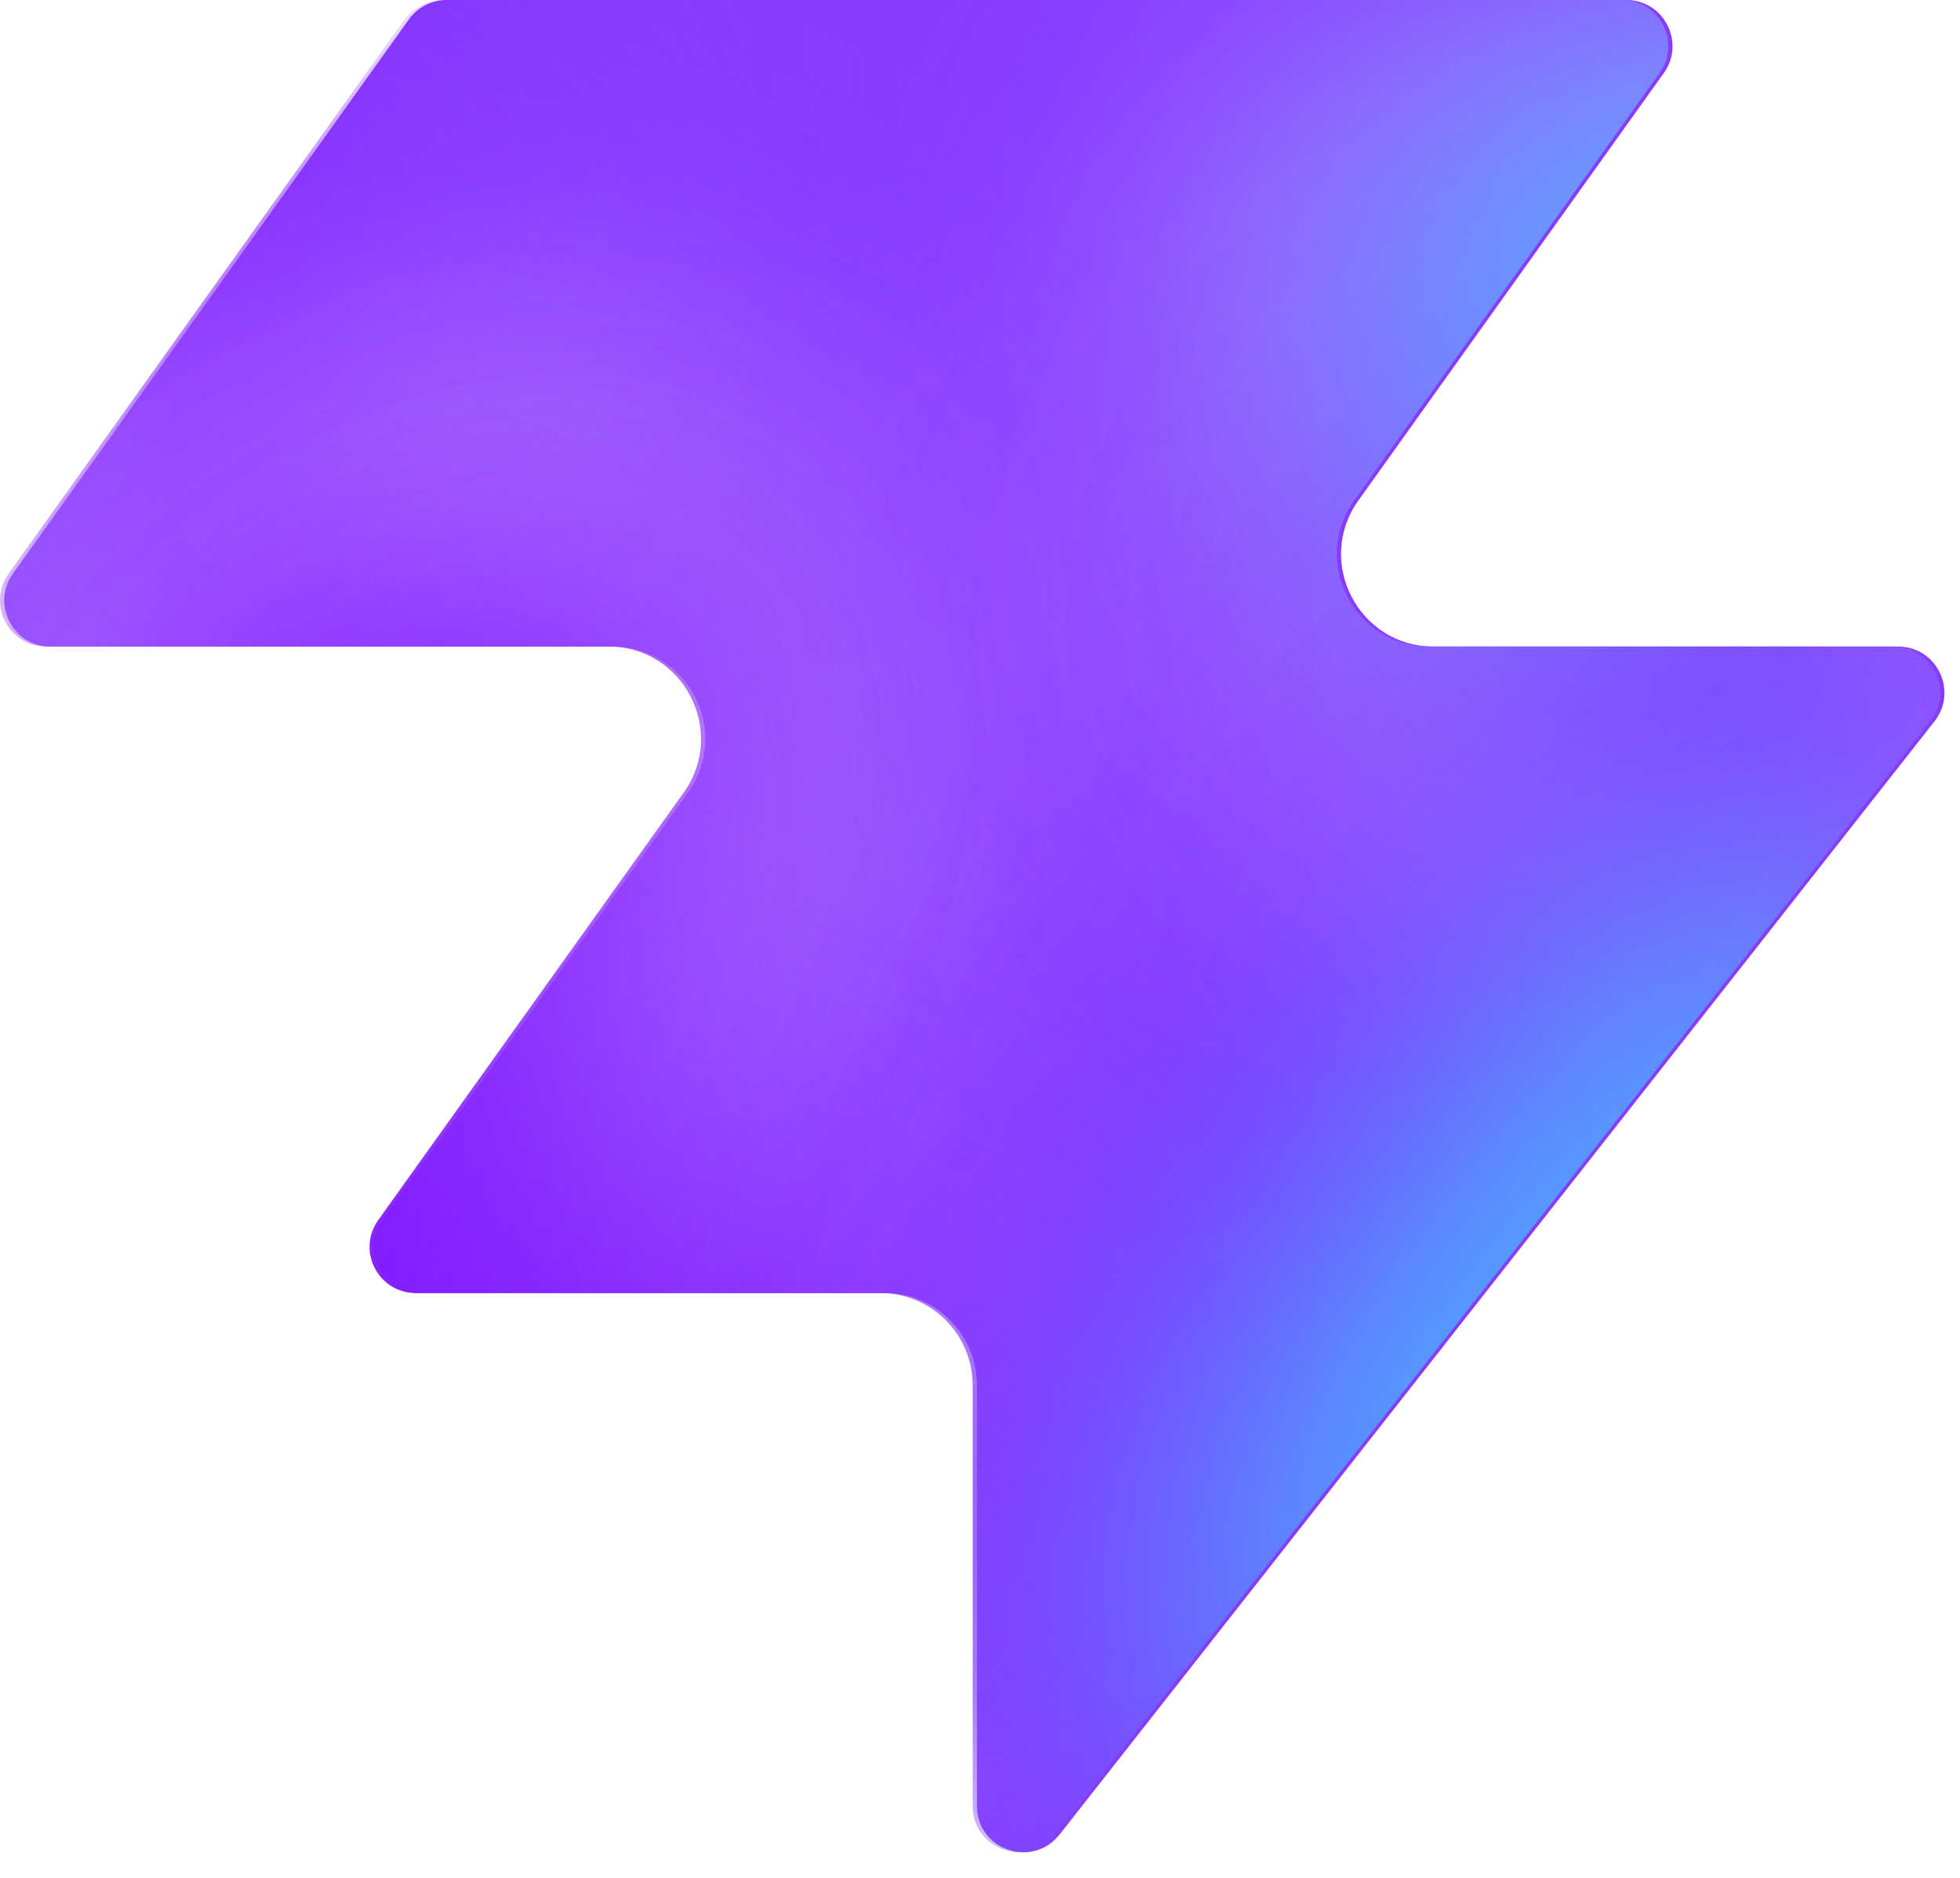
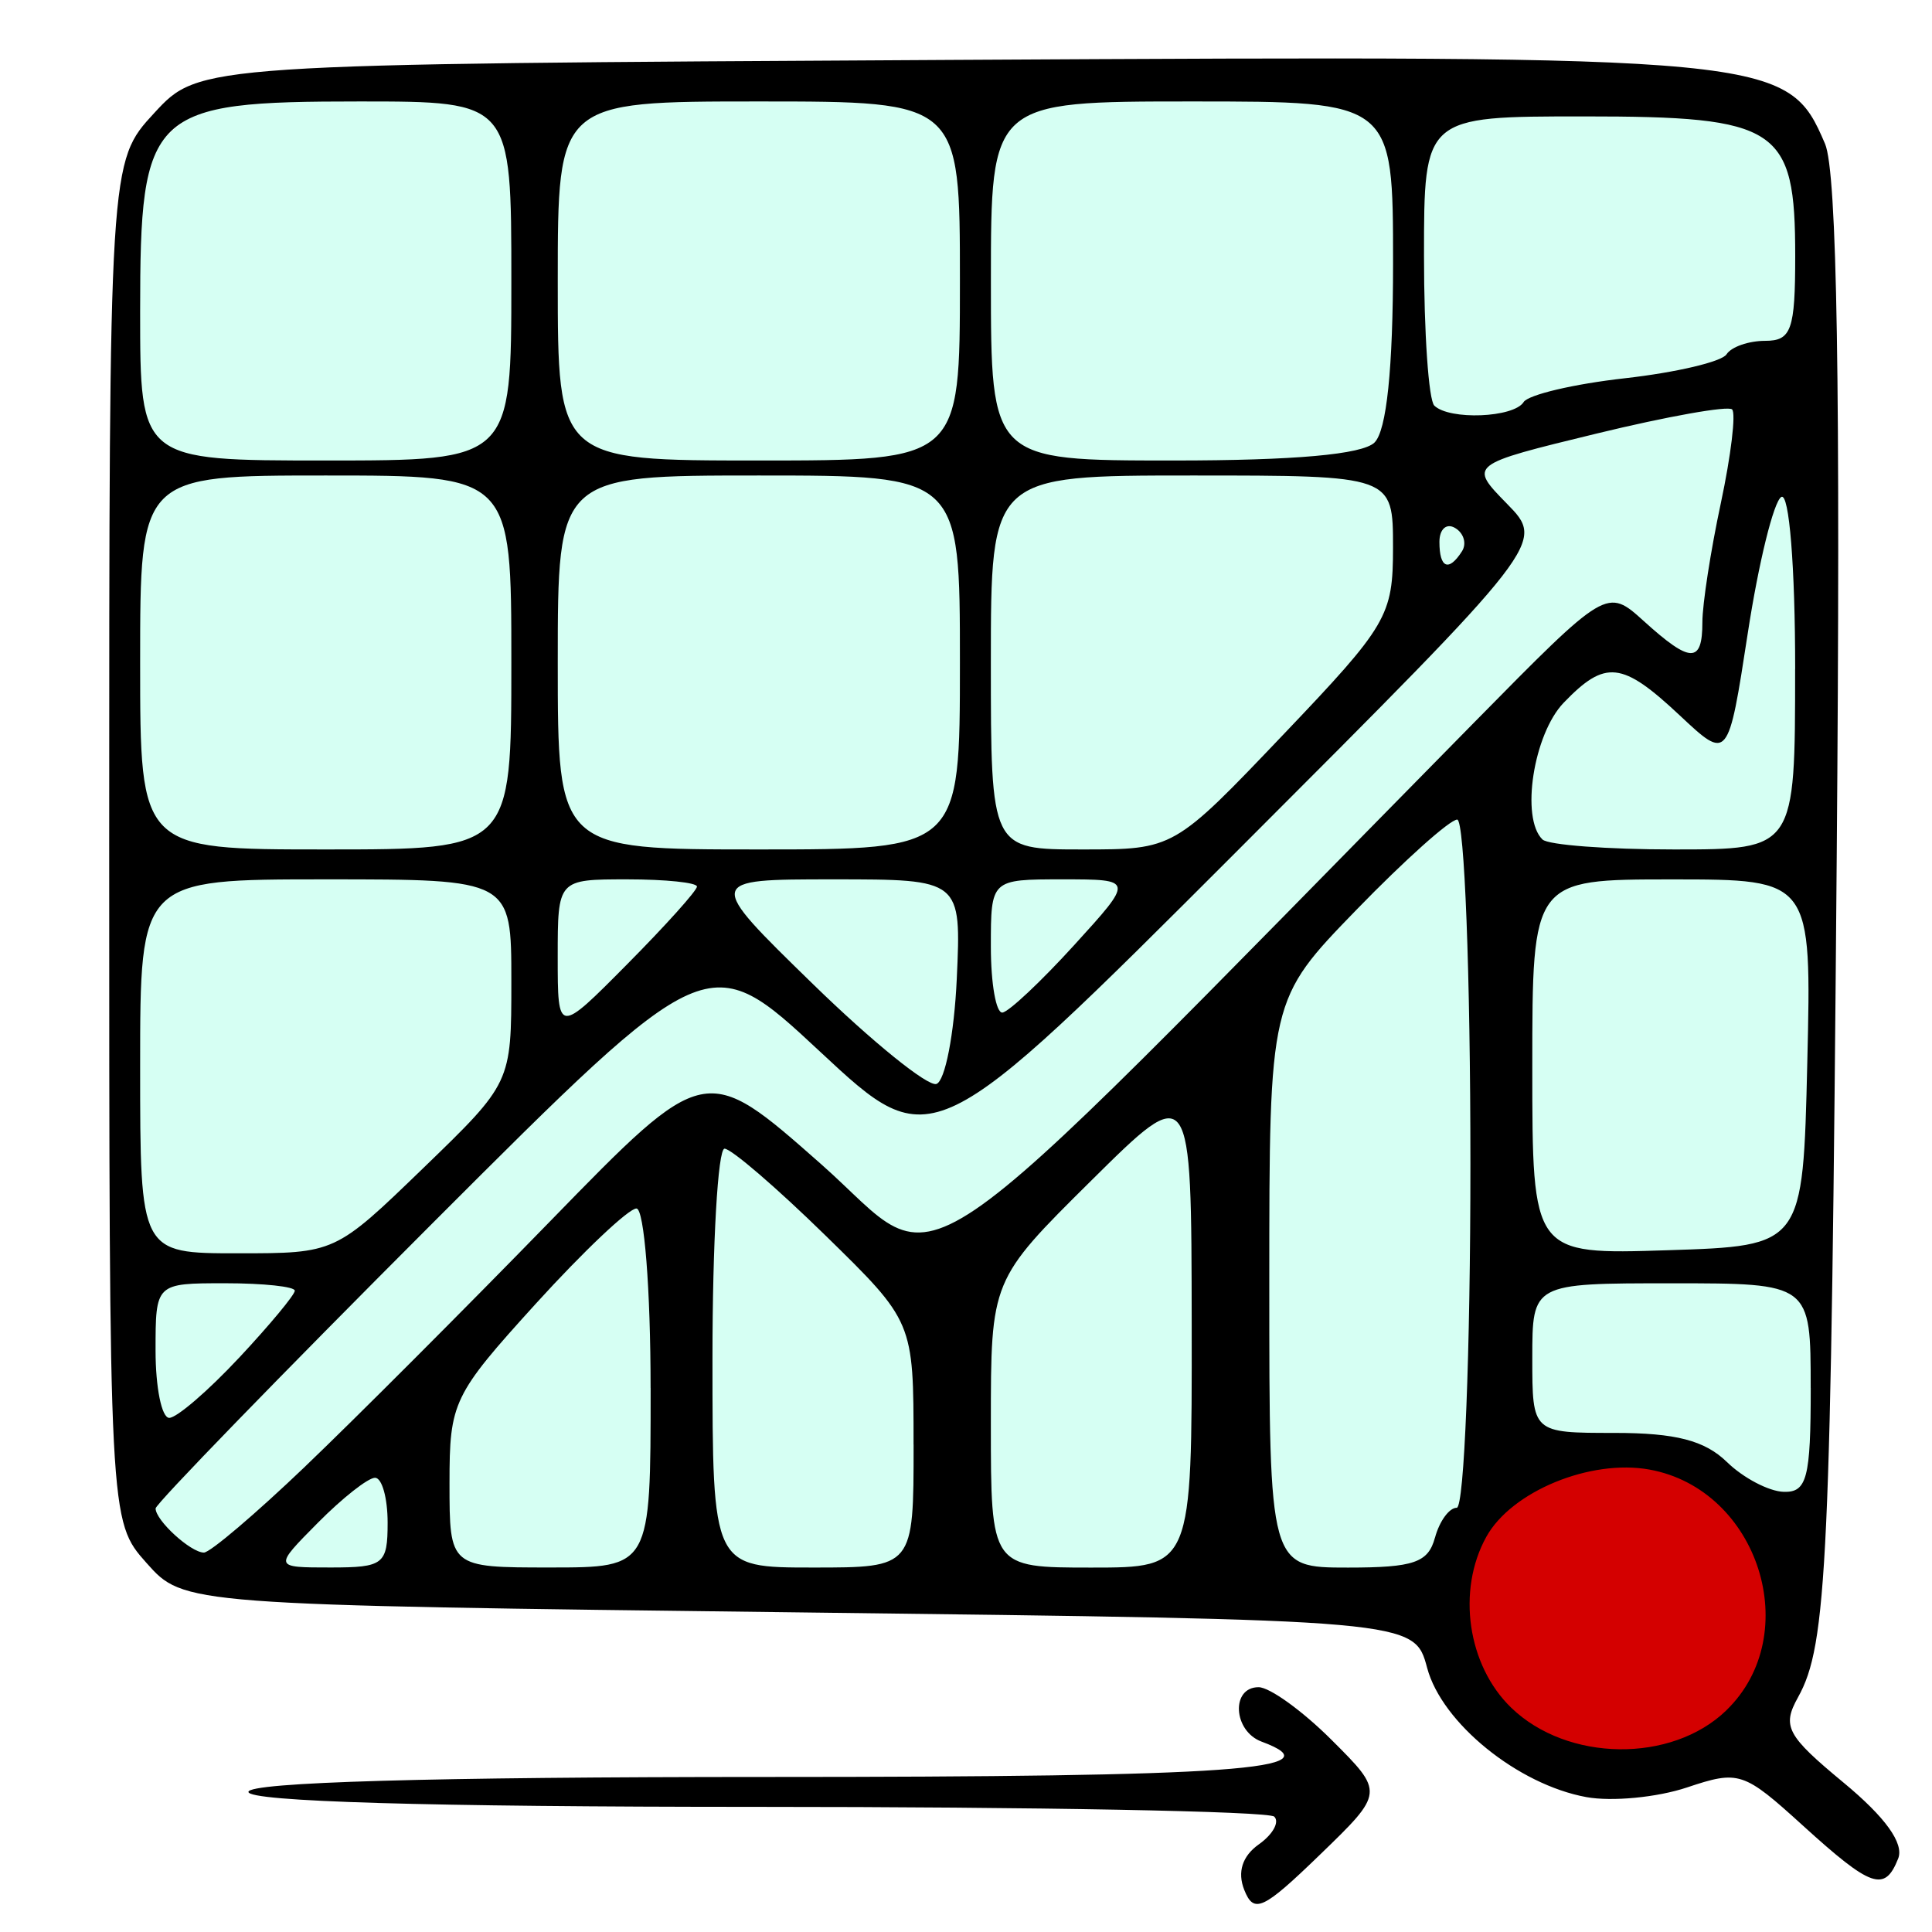
- <svg xmlns="http://www.w3.org/2000/svg" width="48" height="46" fill="none" viewBox="0 0 48 46">
-   <path fill="#863bff" d="M25.946 44.938c-.664.845-2.021.375-2.021-.698V33.937a2.26 2.26 0 0 0-2.262-2.262H10.287c-.92 0-1.456-1.04-.92-1.788l7.48-10.471c1.07-1.497 0-3.578-1.842-3.578H1.237c-.92 0-1.456-1.04-.92-1.788L10.013.474c.214-.297.556-.474.92-.474h28.894c.92 0 1.456 1.04.92 1.788l-7.48 10.471c-1.07 1.498 0 3.579 1.842 3.579h11.377c.943 0 1.473 1.088.89 1.83L25.947 44.94z" style="fill:#863bff;fill:color(display-p3 .525 .23 1);fill-opacity:1" />
-   <mask id="a" width="48" height="46" x="0" y="0" maskUnits="userSpaceOnUse" style="mask-type:alpha">
-     <path fill="#000" d="M25.842 44.938c-.664.844-2.021.375-2.021-.698V33.937a2.26 2.26 0 0 0-2.262-2.262H10.183c-.92 0-1.456-1.04-.92-1.788l7.48-10.471c1.07-1.498 0-3.579-1.842-3.579H1.133c-.92 0-1.456-1.04-.92-1.787L9.91.473c.214-.297.556-.474.92-.474h28.894c.92 0 1.456 1.04.92 1.788l-7.48 10.471c-1.07 1.498 0 3.578 1.842 3.578h11.377c.943 0 1.473 1.088.89 1.832L25.843 44.94z" style="fill:#000;fill-opacity:1" />
-   </mask>
-   <g mask="url(#a)">
-     <g filter="url(#b)">
-       <ellipse cx="5.508" cy="14.704" fill="#ede6ff" rx="5.508" ry="14.704" style="fill:#ede6ff;fill:color(display-p3 .927 .903 1);fill-opacity:1" transform="matrix(.00324 1 1 -.00324 -4.47 31.516)" />
-     </g>
-     <g filter="url(#c)">
-       <ellipse cx="10.399" cy="29.851" fill="#ede6ff" rx="10.399" ry="29.851" style="fill:#ede6ff;fill:color(display-p3 .927 .903 1);fill-opacity:1" transform="matrix(.00324 1 1 -.00324 -39.328 7.883)" />
-     </g>
-     <g filter="url(#d)">
-       <ellipse cx="5.508" cy="30.487" fill="#7e14ff" rx="5.508" ry="30.487" style="fill:#7e14ff;fill:color(display-p3 .492 .077 1);fill-opacity:1" transform="rotate(89.814 -25.913 -14.639)scale(1 -1)" />
-     </g>
-     <g filter="url(#e)">
-       <ellipse cx="5.508" cy="30.599" fill="#7e14ff" rx="5.508" ry="30.599" style="fill:#7e14ff;fill:color(display-p3 .492 .077 1);fill-opacity:1" transform="rotate(89.814 -32.644 -3.334)scale(1 -1)" />
-     </g>
-     <g filter="url(#f)">
-       <ellipse cx="5.508" cy="30.599" fill="#7e14ff" rx="5.508" ry="30.599" style="fill:#7e14ff;fill:color(display-p3 .492 .077 1);fill-opacity:1" transform="matrix(.00324 1 1 -.00324 -34.34 30.47)" />
-     </g>
-     <g filter="url(#g)">
-       <ellipse cx="14.072" cy="22.078" fill="#ede6ff" rx="14.072" ry="22.078" style="fill:#ede6ff;fill:color(display-p3 .927 .903 1);fill-opacity:1" transform="rotate(93.35 24.506 48.493)scale(-1 1)" />
-     </g>
-     <g filter="url(#h)">
-       <ellipse cx="3.47" cy="21.501" fill="#7e14ff" rx="3.47" ry="21.501" style="fill:#7e14ff;fill:color(display-p3 .492 .077 1);fill-opacity:1" transform="rotate(89.009 28.708 47.59)scale(-1 1)" />
-     </g>
-     <g filter="url(#i)">
-       <ellipse cx="3.47" cy="21.501" fill="#7e14ff" rx="3.47" ry="21.501" style="fill:#7e14ff;fill:color(display-p3 .492 .077 1);fill-opacity:1" transform="rotate(89.009 28.708 47.59)scale(-1 1)" />
-     </g>
-     <g filter="url(#j)">
-       <ellipse cx=".387" cy="8.972" fill="#7e14ff" rx="4.407" ry="29.108" style="fill:#7e14ff;fill:color(display-p3 .492 .077 1);fill-opacity:1" transform="rotate(39.51 .387 8.972)" />
-     </g>
-     <g filter="url(#k)">
-       <ellipse cx="47.523" cy="-6.092" fill="#7e14ff" rx="4.407" ry="29.108" style="fill:#7e14ff;fill:color(display-p3 .492 .077 1);fill-opacity:1" transform="rotate(37.892 47.523 -6.092)" />
-     </g>
-     <g filter="url(#l)">
-       <ellipse cx="41.412" cy="6.333" fill="#47bfff" rx="5.971" ry="9.665" style="fill:#47bfff;fill:color(display-p3 .28 .748 1);fill-opacity:1" transform="rotate(37.892 41.412 6.333)" />
-     </g>
-     <g filter="url(#m)">
-       <ellipse cx="-1.879" cy="38.332" fill="#7e14ff" rx="4.407" ry="29.108" style="fill:#7e14ff;fill:color(display-p3 .492 .077 1);fill-opacity:1" transform="rotate(37.892 -1.88 38.332)" />
-     </g>
-     <g filter="url(#n)">
-       <ellipse cx="-1.879" cy="38.332" fill="#7e14ff" rx="4.407" ry="29.108" style="fill:#7e14ff;fill:color(display-p3 .492 .077 1);fill-opacity:1" transform="rotate(37.892 -1.88 38.332)" />
-     </g>
-     <g filter="url(#o)">
-       <ellipse cx="35.651" cy="29.907" fill="#7e14ff" rx="4.407" ry="29.108" style="fill:#7e14ff;fill:color(display-p3 .492 .077 1);fill-opacity:1" transform="rotate(37.892 35.651 29.907)" />
-     </g>
-     <g filter="url(#p)">
-       <ellipse cx="38.418" cy="32.4" fill="#47bfff" rx="5.971" ry="15.297" style="fill:#47bfff;fill:color(display-p3 .28 .748 1);fill-opacity:1" transform="rotate(37.892 38.418 32.4)" />
-     </g>
+ <svg xmlns="http://www.w3.org/2000/svg" version="1.1" id="svg48" width="40.96" height="40.96" viewBox="0 0 40.96 40.96">
+   <defs id="defs52" />
+   <g id="g54">
+     <rect style="fill:#d6fff3;fill-opacity:1;stroke-width:0.807" id="rect804" width="35.914" height="31.282" x="2.566" y="2.066" ry="3.19" rx="2.919" />
+     <ellipse style="fill:#d40000;stroke-width:0.891" id="path1707" cx="34.241" cy="34.235" rx="3.353" ry="3.439" />
+     <path style="fill:#000000;stroke-width:0.323" d="m 26.379,40.067 c -0.15,-0.378 -0.041,-0.717 0.309,-0.965 0.297,-0.21 0.444,-0.475 0.327,-0.588 -0.117,-0.114 -5.059,-0.207 -10.981,-0.207 -6.959,0 -10.767,-0.112 -10.767,-0.317 0,-0.205 3.881,-0.317 10.986,-0.317 9.926,0 12.095,-0.155 10.494,-0.749 -0.604,-0.224 -0.655,-1.154 -0.064,-1.154 0.235,0 0.931,0.502 1.546,1.116 1.119,1.116 1.119,1.116 -0.25,2.44 -1.204,1.165 -1.396,1.254 -1.6,0.741 z m 11.843,-1.364 c -1.259,-1.144 -1.355,-1.176 -2.458,-0.807 -0.631,0.211 -1.59,0.303 -2.132,0.204 C 32.18,37.835 30.569,36.529 30.257,35.362 29.984,34.343 29.984,34.343 16.941,34.184 3.897,34.026 3.897,34.026 3.106,33.136 2.315,32.246 2.315,32.246 2.315,17.838 c 0,-14.408 0,-14.408 0.957,-15.444 C 4.228,1.358 4.228,1.358 20.173,1.27 37.672,1.173 37.899,1.195 38.692,3.048 c 0.256,0.597 0.33,5.127 0.248,15.122 -0.123,15.011 -0.201,16.7 -0.821,17.815 -0.343,0.616 -0.24,0.81 0.967,1.809 0.887,0.734 1.284,1.287 1.157,1.609 -0.285,0.718 -0.568,0.62 -2.021,-0.7 z m -1.623,-2.442 c 1.666,-1.611 0.685,-4.685 -1.629,-5.105 -1.253,-0.227 -2.926,0.462 -3.459,1.426 -0.63,1.138 -0.399,2.726 0.527,3.622 1.191,1.152 3.401,1.18 4.561,0.058 z M 8.218,32.281 c 0,-0.523 -0.12,-0.951 -0.267,-0.951 -0.147,0 -0.691,0.428 -1.209,0.951 -0.943,0.951 -0.943,0.951 0.267,0.951 1.125,0 1.209,-0.066 1.209,-0.951 z m 5.575,-2.854 c 0,-2.093 -0.135,-3.806 -0.3,-3.806 -0.165,0 -1.124,0.908 -2.132,2.017 -1.76,1.939 -1.831,2.087 -1.831,3.806 0,1.788 0,1.788 2.132,1.788 2.132,0 2.132,0 2.132,-3.806 z m 5.575,1.199 c 0,-2.607 0,-2.607 -1.875,-4.44 -1.031,-1.008 -1.991,-1.833 -2.132,-1.833 -0.141,0 -0.256,1.998 -0.256,4.44 0,4.44 0,4.44 2.132,4.44 2.132,0 2.132,0 2.132,-2.607 z m 5.897,-2.546 c -0.006,-5.154 -0.006,-5.154 -2.132,-3.048 -2.126,2.106 -2.126,2.106 -2.126,5.154 0,3.048 0,3.048 2.132,3.048 2.132,0 2.132,0 2.126,-5.154 z m 5.158,4.52 c 0.094,-0.349 0.302,-0.634 0.461,-0.634 0.159,0 0.29,-3.283 0.29,-7.295 0,-4.012 -0.126,-7.295 -0.28,-7.295 -0.154,0 -1.113,0.858 -2.132,1.908 -1.852,1.908 -1.852,1.908 -1.852,7.929 0,6.021 0,6.021 1.67,6.021 1.395,0 1.699,-0.105 1.842,-0.634 z M 6.471,31.089 c 1.051,-1.004 3.389,-3.345 5.196,-5.201 3.286,-3.375 3.286,-3.375 5.739,-1.209 2.715,2.397 1.385,3.296 13.851,-9.366 2.81,-2.854 2.81,-2.854 3.598,-2.141 0.986,0.893 1.237,0.897 1.237,0.019 0,-0.382 0.176,-1.52 0.392,-2.528 0.215,-1.009 0.322,-1.901 0.238,-1.983 -0.085,-0.082 -1.376,0.148 -2.869,0.511 -2.715,0.66 -2.715,0.66 -1.905,1.488 0.811,0.829 0.811,0.829 -5.687,7.33 C 19.762,24.511 19.762,24.511 17.388,22.298 15.015,20.086 15.015,20.086 9.157,25.946 c -3.221,3.223 -5.857,5.938 -5.858,6.034 -0.001,0.254 0.745,0.936 1.024,0.936 0.131,0 1.097,-0.822 2.148,-1.826 z M 38.388,29.427 c 0,-2.22 0,-2.22 -2.951,-2.22 -2.951,0 -2.951,0 -2.951,1.586 0,1.586 0,1.586 1.746,1.586 1.293,0 1.91,0.16 2.378,0.615 0.347,0.339 0.89,0.624 1.205,0.634 0.494,0.016 0.574,-0.291 0.574,-2.201 z M 5.064,28.791 c 0.652,-0.698 1.186,-1.34 1.186,-1.427 0,-0.087 -0.664,-0.158 -1.476,-0.158 -1.476,0 -1.476,0 -1.476,1.427 0,0.785 0.13,1.427 0.29,1.427 0.159,0 0.823,-0.571 1.476,-1.27 z m 3.909,-4.026 c 1.868,-1.806 1.868,-1.806 1.868,-3.964 0,-2.158 0,-2.158 -3.935,-2.158 -3.935,0 -3.935,0 -3.935,3.964 0,3.964 0,3.964 2.067,3.964 2.067,0 2.067,0 3.935,-1.806 z M 38.316,22.529 c 0.092,-3.885 0.092,-3.885 -2.869,-3.885 -2.961,0 -2.961,0 -2.961,3.977 0,3.977 0,3.977 2.869,3.885 2.869,-0.092 2.869,-0.092 2.961,-3.977 z M 20.284,20.759 c 0.097,-2.116 0.097,-2.116 -2.615,-2.116 -2.712,0 -2.712,0 -0.432,2.222 1.254,1.222 2.431,2.174 2.615,2.116 0.184,-0.059 0.378,-1.059 0.432,-2.222 z m -5.508,-1.963 c 0,-0.084 -0.664,-0.153 -1.476,-0.153 -1.476,0 -1.476,0 -1.476,1.643 0,1.643 0,1.643 1.476,0.153 0.812,-0.819 1.476,-1.558 1.476,-1.643 z m 7.995,1.244 c 1.272,-1.397 1.272,-1.397 -0.246,-1.397 -1.518,0 -1.518,0 -1.518,1.427 0,0.785 0.111,1.414 0.246,1.397 0.135,-0.016 0.819,-0.659 1.518,-1.427 z M 10.841,14.045 c 0,-3.964 0,-3.964 -3.935,-3.964 -3.935,0 -3.935,0 -3.935,3.964 0,3.964 0,3.964 3.935,3.964 3.935,0 3.935,0 3.935,-3.964 z m 9.51,0 c 0,-3.964 0,-3.964 -4.263,-3.964 -4.263,0 -4.263,0 -4.263,3.964 0,3.964 0,3.964 4.263,3.964 4.263,0 4.263,0 4.263,-3.964 z m 6.859,1.526 c 2.208,-2.317 2.323,-2.514 2.323,-3.964 0,-1.526 0,-1.526 -4.263,-1.526 -4.263,0 -4.263,0 -4.263,3.964 0,3.964 0,3.964 1.94,3.964 1.94,0 1.94,0 4.263,-2.438 z m 10.849,-1.386 c 0,-2.172 -0.127,-3.749 -0.294,-3.649 -0.162,0.097 -0.481,1.394 -0.71,2.884 -0.417,2.709 -0.417,2.709 -1.444,1.746 -1.223,-1.146 -1.576,-1.185 -2.459,-0.268 -0.641,0.666 -0.918,2.448 -0.45,2.9 0.12,0.116 1.375,0.211 2.787,0.211 2.569,0 2.569,0 2.569,-3.825 z M 30.995,11.688 c 0.104,-0.162 0.039,-0.385 -0.145,-0.494 -0.183,-0.11 -0.333,0.023 -0.333,0.295 0,0.557 0.197,0.639 0.478,0.199 z M 10.841,5.957 c 0,-3.806 0,-3.806 -3.217,-3.806 -4.454,0 -4.653,0.19 -4.653,4.453 0,3.159 0,3.159 3.935,3.159 3.935,0 3.935,0 3.935,-3.806 z m 9.51,0 c 0,-3.806 0,-3.806 -4.263,-3.806 -4.263,0 -4.263,0 -4.263,3.806 0,3.806 0,3.806 4.263,3.806 4.263,0 4.263,0 4.263,-3.806 z m 8.789,3.425 c 0.257,-0.249 0.394,-1.565 0.394,-3.806 0,-3.425 0,-3.425 -4.263,-3.425 -4.263,0 -4.263,0 -4.263,3.806 0,3.806 0,3.806 3.87,3.806 2.572,0 4.002,-0.128 4.263,-0.381 z M 32.301,8.525 C 32.401,8.368 33.37,8.14 34.452,8.019 35.535,7.897 36.503,7.669 36.604,7.512 36.704,7.354 37.073,7.226 37.423,7.226 c 0.555,0 0.637,-0.23 0.637,-1.799 0,-2.73 -0.347,-2.959 -4.478,-2.959 -3.392,0 -3.392,0 -3.392,2.96 0,1.628 0.098,3.055 0.219,3.172 0.322,0.311 1.681,0.257 1.893,-0.075 z" id="path216" />
  </g>
-   <defs>
-     <filter id="b" width="60.045" height="41.654" x="-19.77" y="16.149" color-interpolation-filters="sRGB" filterUnits="userSpaceOnUse">
-       <feFlood flood-opacity="0" result="BackgroundImageFix" />
-       <feBlend in="SourceGraphic" in2="BackgroundImageFix" result="shape" />
-       <feGaussianBlur result="effect1_foregroundBlur_2002_17158" stdDeviation="7.659" />
-     </filter>
-     <filter id="c" width="90.34" height="51.437" x="-54.613" y="-7.533" color-interpolation-filters="sRGB" filterUnits="userSpaceOnUse">
-       <feFlood flood-opacity="0" result="BackgroundImageFix" />
-       <feBlend in="SourceGraphic" in2="BackgroundImageFix" result="shape" />
-       <feGaussianBlur result="effect1_foregroundBlur_2002_17158" stdDeviation="7.659" />
-     </filter>
-     <filter id="d" width="79.355" height="29.4" x="-49.64" y="2.03" color-interpolation-filters="sRGB" filterUnits="userSpaceOnUse">
-       <feFlood flood-opacity="0" result="BackgroundImageFix" />
-       <feBlend in="SourceGraphic" in2="BackgroundImageFix" result="shape" />
-       <feGaussianBlur result="effect1_foregroundBlur_2002_17158" stdDeviation="4.596" />
-     </filter>
-     <filter id="e" width="79.579" height="29.4" x="-45.045" y="20.029" color-interpolation-filters="sRGB" filterUnits="userSpaceOnUse">
-       <feFlood flood-opacity="0" result="BackgroundImageFix" />
-       <feBlend in="SourceGraphic" in2="BackgroundImageFix" result="shape" />
-       <feGaussianBlur result="effect1_foregroundBlur_2002_17158" stdDeviation="4.596" />
-     </filter>
-     <filter id="f" width="79.579" height="29.4" x="-43.513" y="21.178" color-interpolation-filters="sRGB" filterUnits="userSpaceOnUse">
-       <feFlood flood-opacity="0" result="BackgroundImageFix" />
-       <feBlend in="SourceGraphic" in2="BackgroundImageFix" result="shape" />
-       <feGaussianBlur result="effect1_foregroundBlur_2002_17158" stdDeviation="4.596" />
-     </filter>
-     <filter id="g" width="74.749" height="58.852" x="15.756" y="-17.901" color-interpolation-filters="sRGB" filterUnits="userSpaceOnUse">
-       <feFlood flood-opacity="0" result="BackgroundImageFix" />
-       <feBlend in="SourceGraphic" in2="BackgroundImageFix" result="shape" />
-       <feGaussianBlur result="effect1_foregroundBlur_2002_17158" stdDeviation="7.659" />
-     </filter>
-     <filter id="h" width="61.377" height="25.362" x="23.548" y="2.284" color-interpolation-filters="sRGB" filterUnits="userSpaceOnUse">
-       <feFlood flood-opacity="0" result="BackgroundImageFix" />
-       <feBlend in="SourceGraphic" in2="BackgroundImageFix" result="shape" />
-       <feGaussianBlur result="effect1_foregroundBlur_2002_17158" stdDeviation="4.596" />
-     </filter>
-     <filter id="i" width="61.377" height="25.362" x="23.548" y="2.284" color-interpolation-filters="sRGB" filterUnits="userSpaceOnUse">
-       <feFlood flood-opacity="0" result="BackgroundImageFix" />
-       <feBlend in="SourceGraphic" in2="BackgroundImageFix" result="shape" />
-       <feGaussianBlur result="effect1_foregroundBlur_2002_17158" stdDeviation="4.596" />
-     </filter>
-     <filter id="j" width="56.045" height="63.649" x="-27.636" y="-22.853" color-interpolation-filters="sRGB" filterUnits="userSpaceOnUse">
-       <feFlood flood-opacity="0" result="BackgroundImageFix" />
-       <feBlend in="SourceGraphic" in2="BackgroundImageFix" result="shape" />
-       <feGaussianBlur result="effect1_foregroundBlur_2002_17158" stdDeviation="4.596" />
-     </filter>
-     <filter id="k" width="54.814" height="64.646" x="20.116" y="-38.415" color-interpolation-filters="sRGB" filterUnits="userSpaceOnUse">
-       <feFlood flood-opacity="0" result="BackgroundImageFix" />
-       <feBlend in="SourceGraphic" in2="BackgroundImageFix" result="shape" />
-       <feGaussianBlur result="effect1_foregroundBlur_2002_17158" stdDeviation="4.596" />
-     </filter>
-     <filter id="l" width="33.541" height="35.313" x="24.641" y="-11.323" color-interpolation-filters="sRGB" filterUnits="userSpaceOnUse">
-       <feFlood flood-opacity="0" result="BackgroundImageFix" />
-       <feBlend in="SourceGraphic" in2="BackgroundImageFix" result="shape" />
-       <feGaussianBlur result="effect1_foregroundBlur_2002_17158" stdDeviation="4.596" />
-     </filter>
-     <filter id="m" width="54.814" height="64.646" x="-29.286" y="6.009" color-interpolation-filters="sRGB" filterUnits="userSpaceOnUse">
-       <feFlood flood-opacity="0" result="BackgroundImageFix" />
-       <feBlend in="SourceGraphic" in2="BackgroundImageFix" result="shape" />
-       <feGaussianBlur result="effect1_foregroundBlur_2002_17158" stdDeviation="4.596" />
-     </filter>
-     <filter id="n" width="54.814" height="64.646" x="-29.286" y="6.009" color-interpolation-filters="sRGB" filterUnits="userSpaceOnUse">
-       <feFlood flood-opacity="0" result="BackgroundImageFix" />
-       <feBlend in="SourceGraphic" in2="BackgroundImageFix" result="shape" />
-       <feGaussianBlur result="effect1_foregroundBlur_2002_17158" stdDeviation="4.596" />
-     </filter>
-     <filter id="o" width="54.814" height="64.646" x="8.244" y="-2.416" color-interpolation-filters="sRGB" filterUnits="userSpaceOnUse">
-       <feFlood flood-opacity="0" result="BackgroundImageFix" />
-       <feBlend in="SourceGraphic" in2="BackgroundImageFix" result="shape" />
-       <feGaussianBlur result="effect1_foregroundBlur_2002_17158" stdDeviation="4.596" />
-     </filter>
-     <filter id="p" width="39.409" height="43.623" x="18.713" y="10.588" color-interpolation-filters="sRGB" filterUnits="userSpaceOnUse">
-       <feFlood flood-opacity="0" result="BackgroundImageFix" />
-       <feBlend in="SourceGraphic" in2="BackgroundImageFix" result="shape" />
-       <feGaussianBlur result="effect1_foregroundBlur_2002_17158" stdDeviation="4.596" />
-     </filter>
-   </defs>
</svg>
